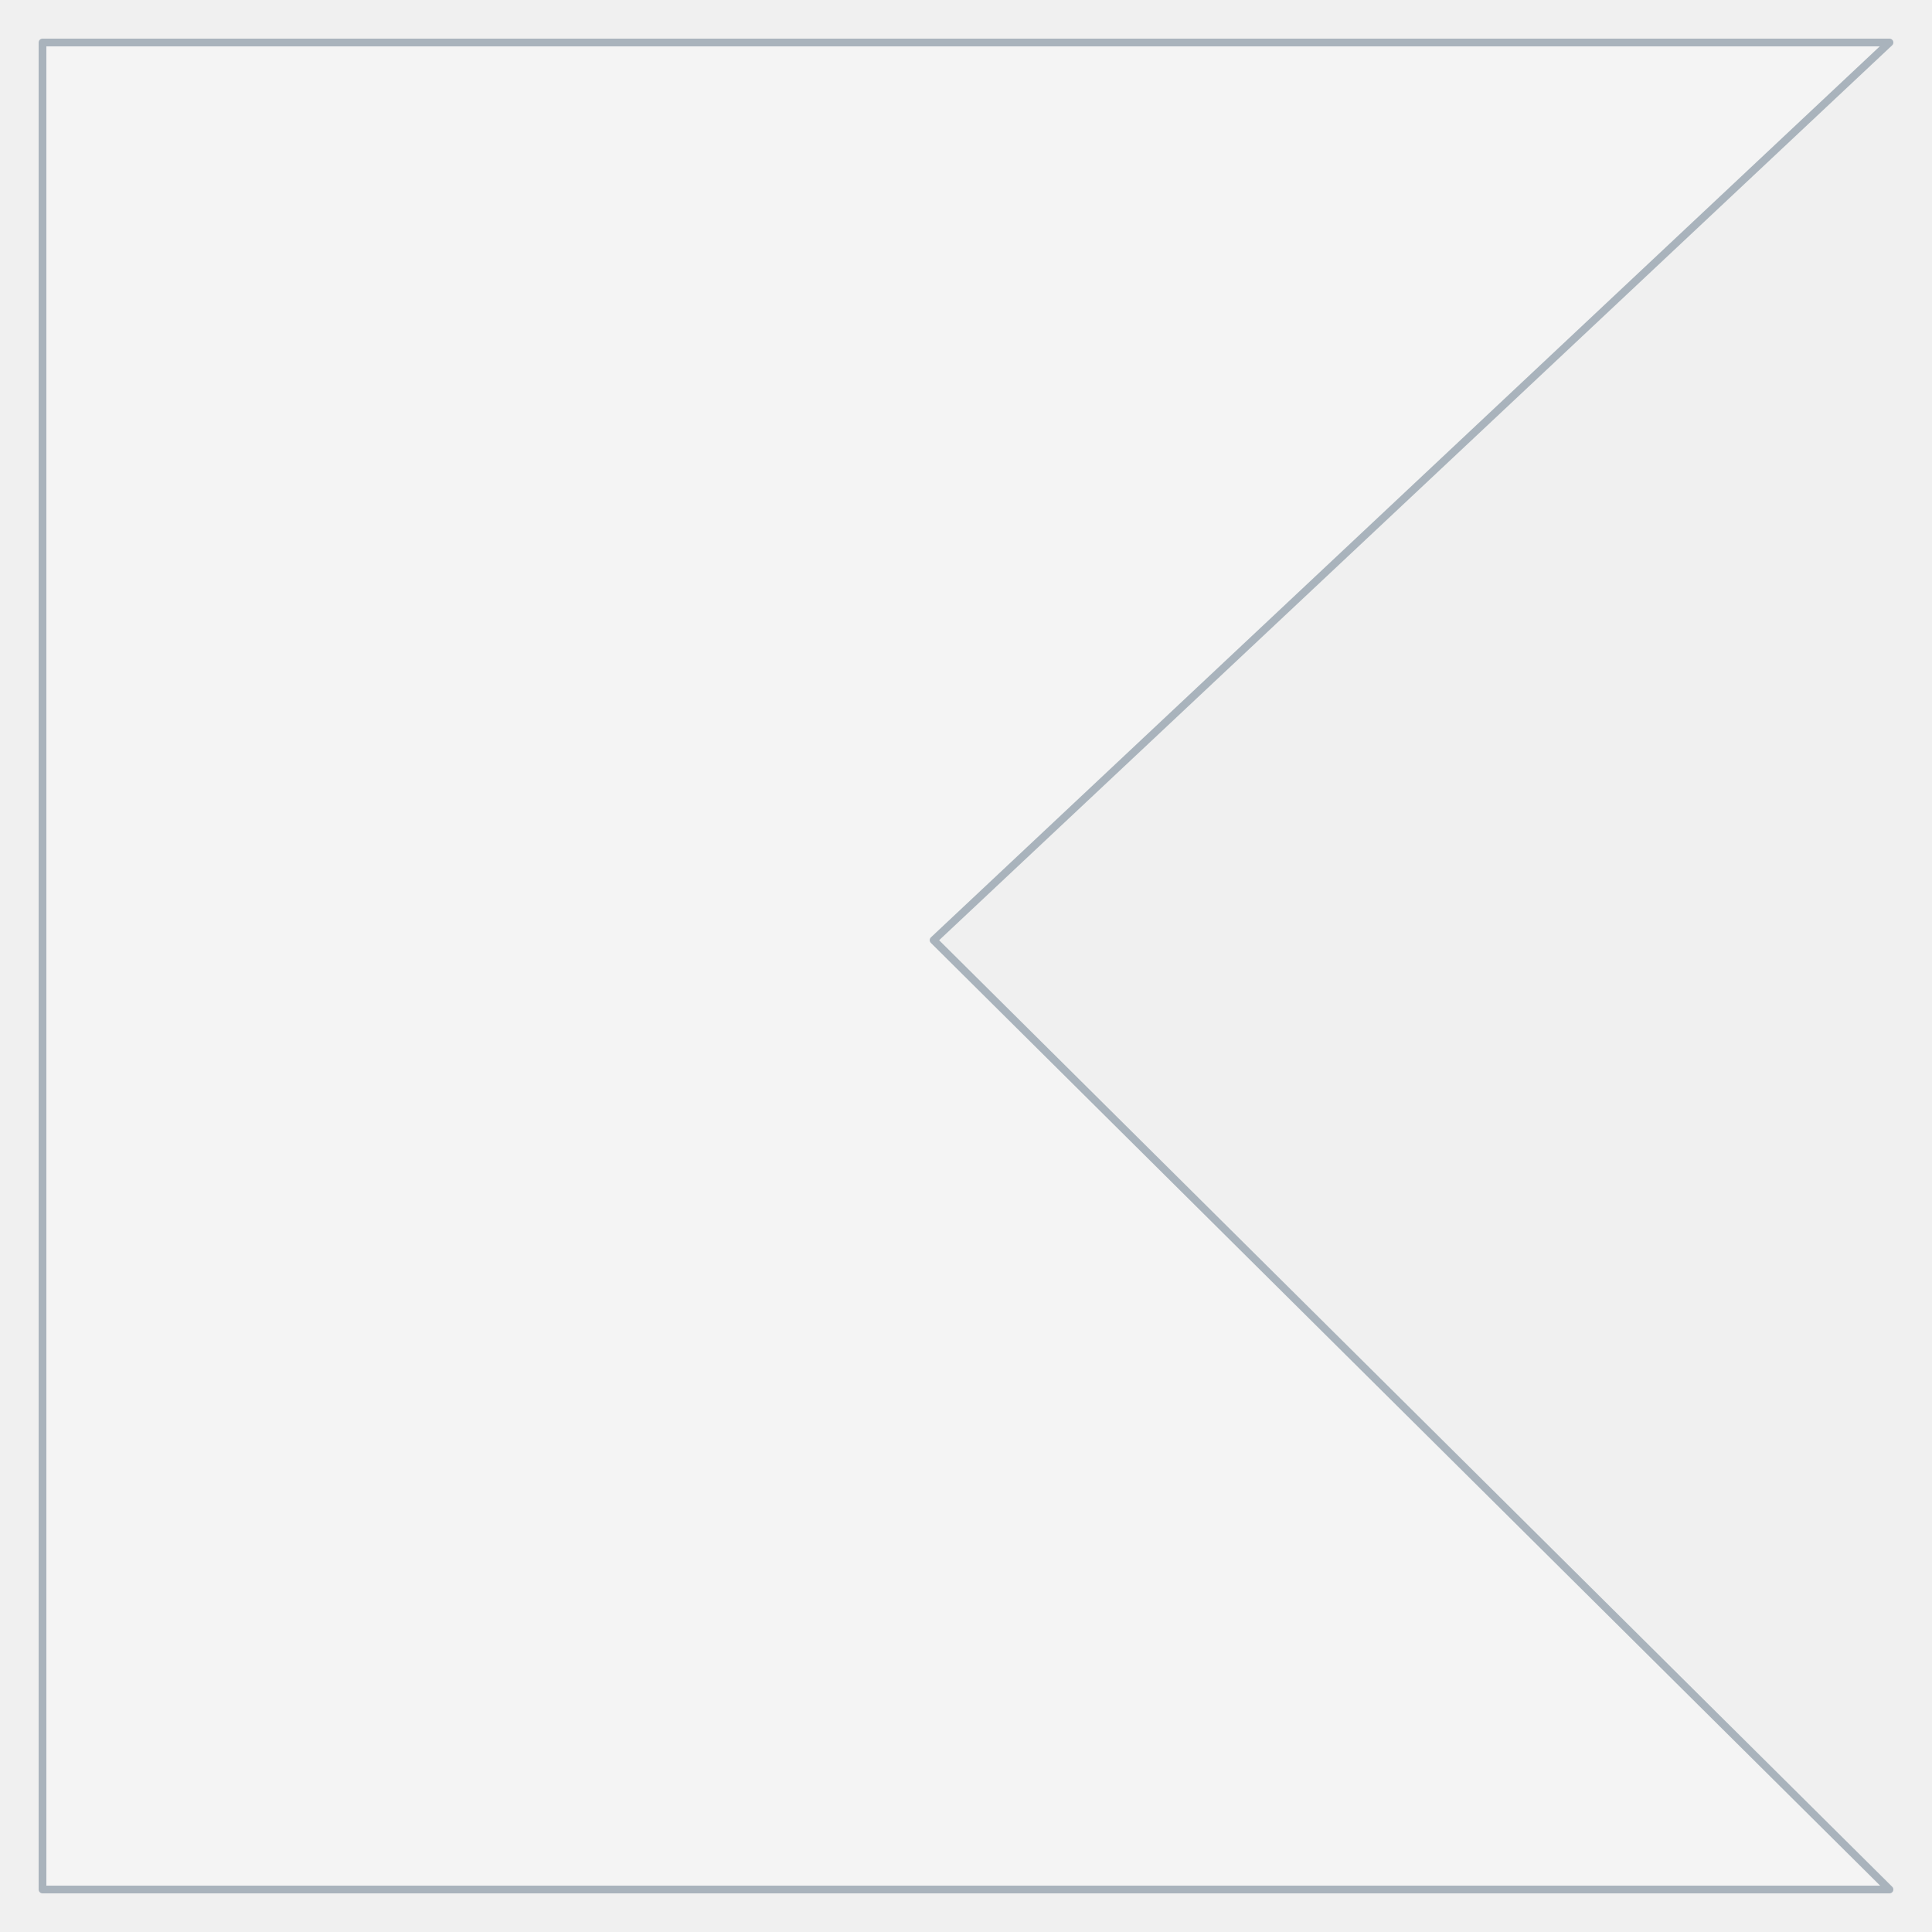
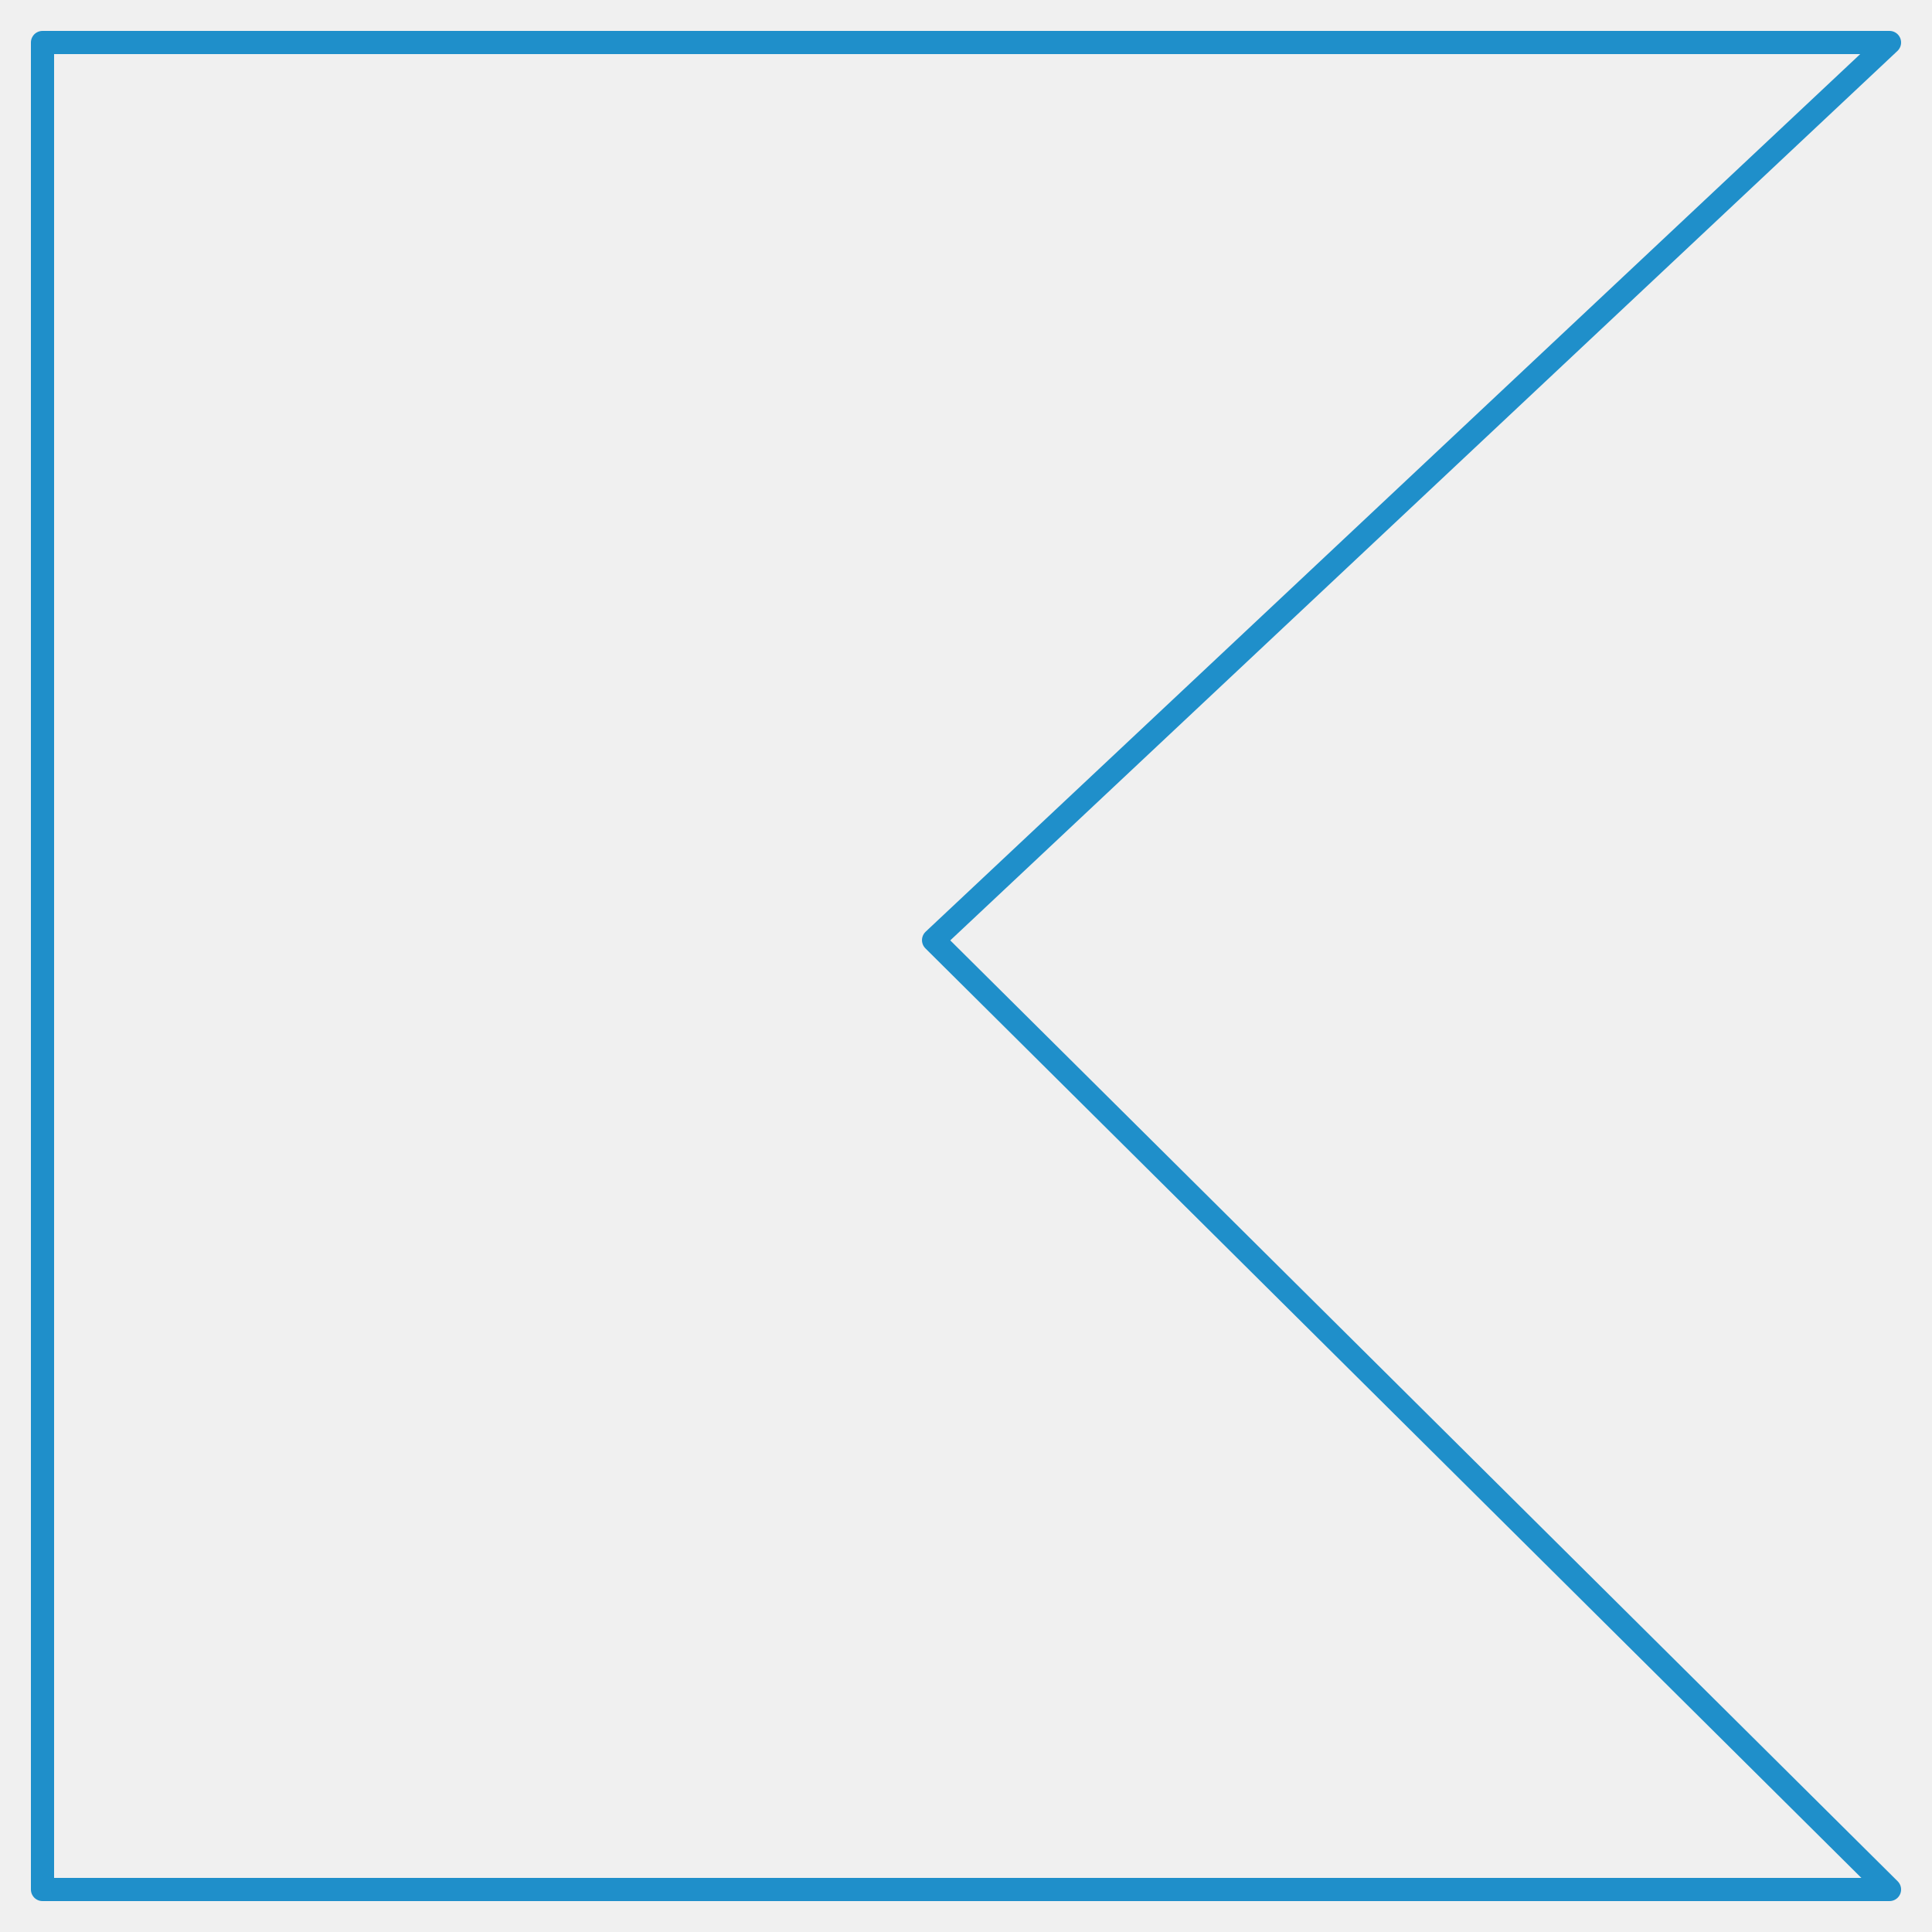
<svg xmlns="http://www.w3.org/2000/svg" version="1.1" id="Layer_1" x="0px" y="0px" viewBox="0 0 500 500" style="enable-background:new 0 0 500 500;" xml:space="preserve">
  <style type="text/css">
	.st0{fill:#F9927F;}
	.st1{fill:#E1F4F6;}
	.st2{fill:#F4F4F4;}
	.st3{fill:#FEBB74;}
	.st4{fill:#032642;}
	.st5{fill:#1F8FCA;}
	.st6{fill:#8580BB;}
	.st7{fill:#167279;}
- 	.st8{opacity:0.3;}
- 	.st9{fill:#FFFFFF;}
- 	.st10{opacity:0.3;fill:#FFFFFF;stroke:#032642;stroke-width:2;stroke-linecap:round;stroke-linejoin:round;stroke-miterlimit:10;}
+ 	.st8{fill:none;stroke:#032642;stroke-width:6;stroke-linecap:round;stroke-linejoin:round;stroke-miterlimit:10;}
+ 	.st9{fill:none;stroke:#167279;stroke-width:6;stroke-linecap:round;stroke-linejoin:round;stroke-miterlimit:10;}
+ 	.st10{fill:none;stroke:#1F8FCA;stroke-width:6;stroke-linecap:round;stroke-linejoin:round;stroke-miterlimit:10;}
+ 	.st11{fill:none;stroke:#F9927F;stroke-width:6;stroke-linecap:round;stroke-linejoin:round;stroke-miterlimit:10;}
+ 	.st12{fill:none;stroke:#8580BB;stroke-width:6;stroke-linecap:round;stroke-linejoin:round;stroke-miterlimit:10;}
</style>
  <polygon class="st10" points="489,11 11,11 11,489 489,489 241.61,243.31 " />
</svg>
